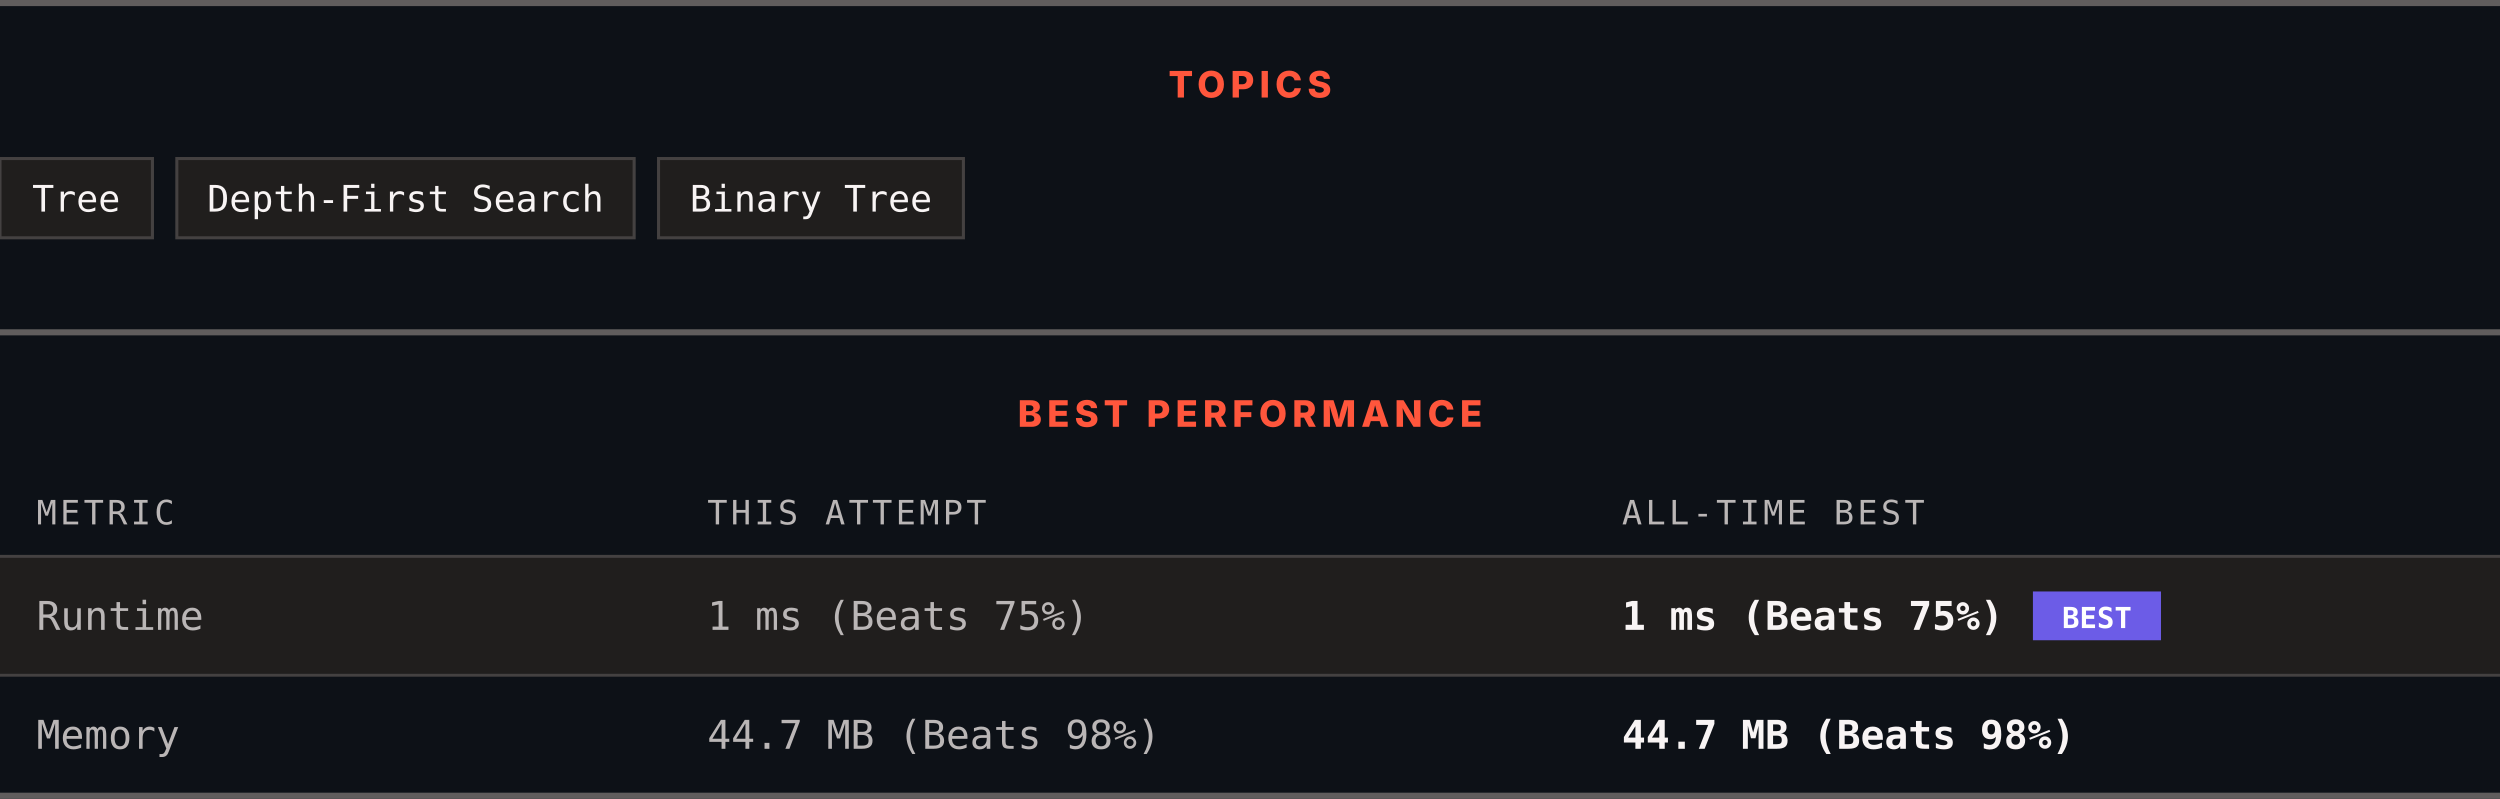
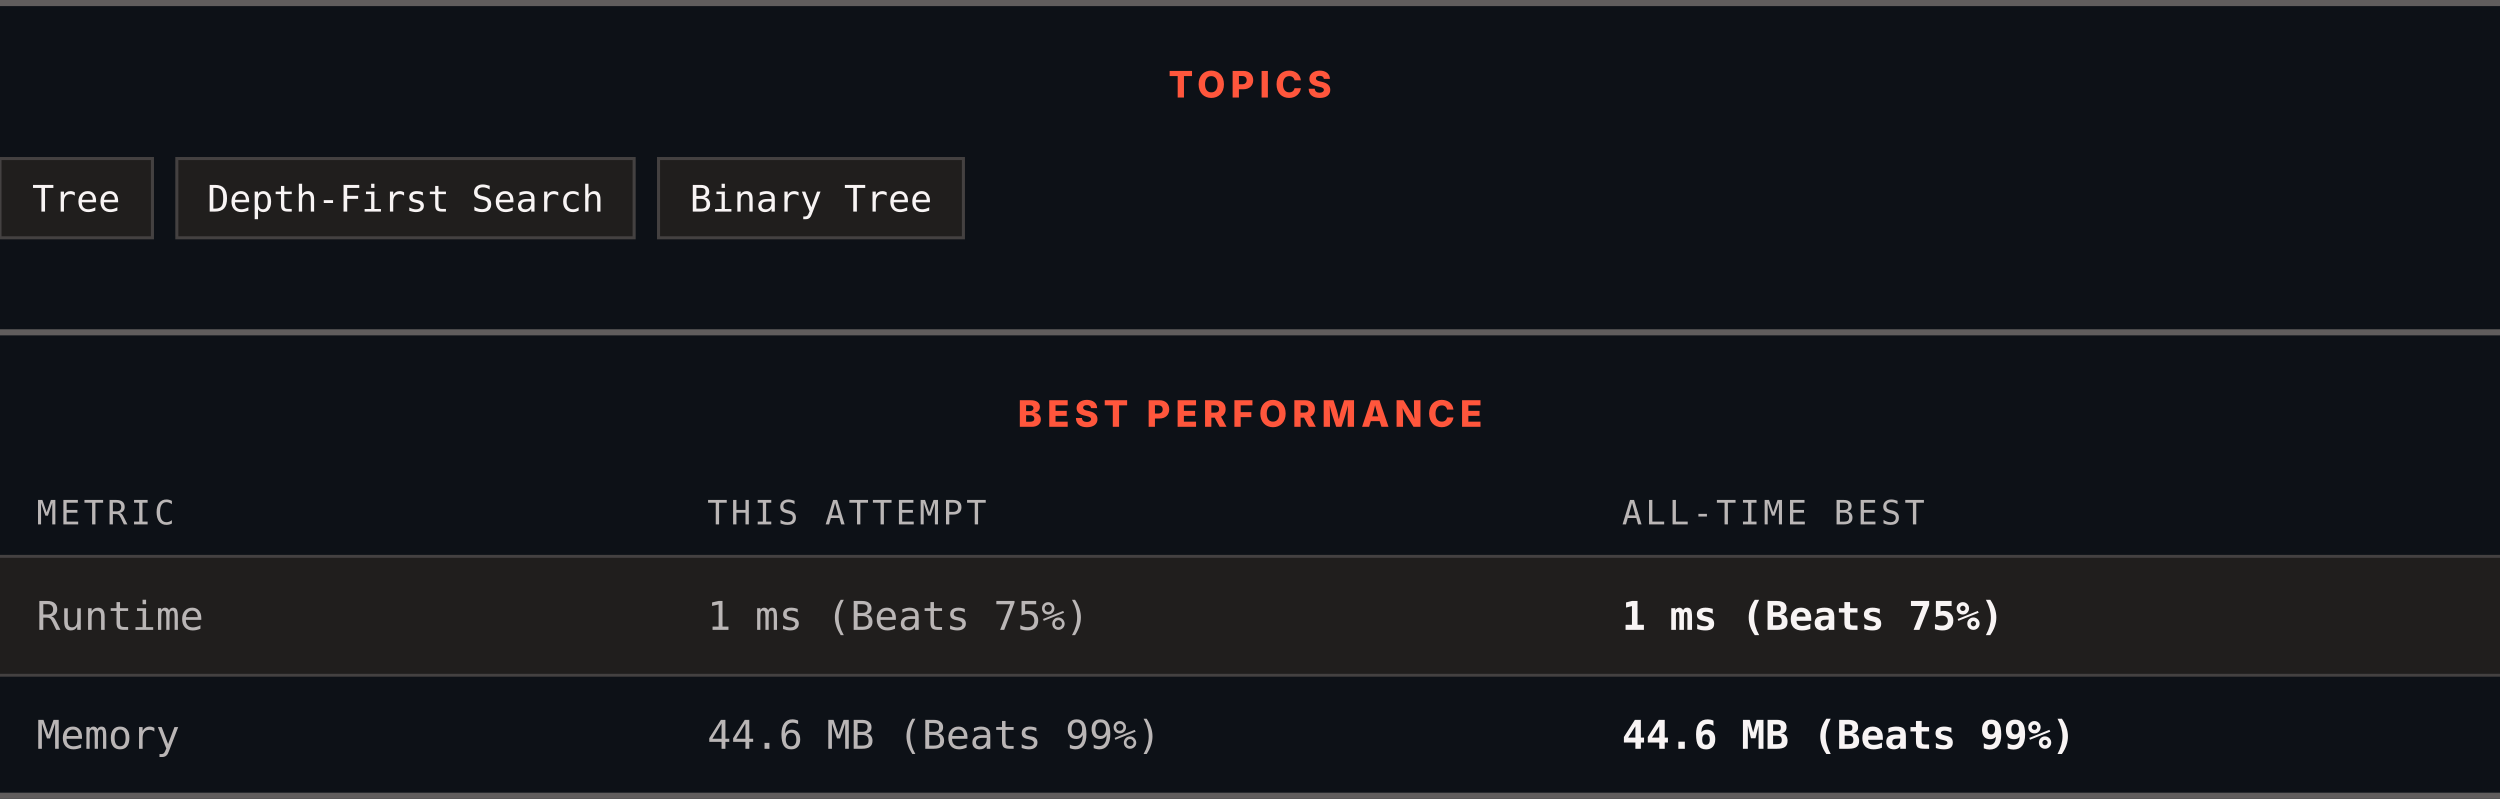
<svg xmlns="http://www.w3.org/2000/svg" width="820" height="262" viewBox="0 0 820 262" role="img" aria-label="Topics and best performance">
  <rect width="820" height="262" fill="#0d1117" />
  <rect x="0" y="0" width="820" height="2" fill="#605d5d" />
  <text x="410" y="32" text-anchor="middle" font-family="Archivo, system-ui, -apple-system, Segoe UI, sans-serif" font-size="12" font-weight="800" letter-spacing="1.68" fill="#ff563c">TOPICS</text>
  <rect x="0" y="52" width="50" height="26" fill="#201e1d" stroke="#444141" />
  <text x="25" y="69.4" text-anchor="middle" font-family="ui-monospace, SFMono-Regular, Menlo, Consolas, monospace" font-size="12" fill="#f8f4f4">Tree</text>
  <rect x="58" y="52" width="150" height="26" fill="#201e1d" stroke="#444141" />
  <text x="133" y="69.4" text-anchor="middle" font-family="ui-monospace, SFMono-Regular, Menlo, Consolas, monospace" font-size="12" fill="#f8f4f4">Depth-First Search</text>
  <rect x="216" y="52" width="100" height="26" fill="#201e1d" stroke="#444141" />
  <text x="266" y="69.4" text-anchor="middle" font-family="ui-monospace, SFMono-Regular, Menlo, Consolas, monospace" font-size="12" fill="#f8f4f4">Binary Tree</text>
  <rect x="0" y="108" width="820" height="2" fill="#605d5d" />
  <text x="410" y="140" text-anchor="middle" font-family="Archivo, system-ui, -apple-system, Segoe UI, sans-serif" font-size="12" font-weight="800" letter-spacing="1.68" fill="#ff563c">BEST PERFORMANCE</text>
  <text x="12" y="172" font-family="ui-monospace, SFMono-Regular, Menlo, Consolas, monospace" font-size="11" letter-spacing="1.1" fill="#bab6b6">METRIC</text>
  <text x="232" y="172" font-family="ui-monospace, SFMono-Regular, Menlo, Consolas, monospace" font-size="11" letter-spacing="1.1" fill="#bab6b6">THIS ATTEMPT</text>
  <text x="532" y="172" font-family="ui-monospace, SFMono-Regular, Menlo, Consolas, monospace" font-size="11" letter-spacing="1.1" fill="#bab6b6">ALL-TIME BEST</text>
  <rect x="0" y="182" width="820" height="1" fill="#444141" />
  <rect x="0" y="183" width="820" height="38" fill="#201e1d" />
  <text x="12" y="206.6" font-family="ui-monospace, SFMono-Regular, Menlo, Consolas, monospace" font-size="13" fill="#bab6b6">Runtime</text>
  <text x="232" y="206.6" font-family="ui-monospace, SFMono-Regular, Menlo, Consolas, monospace" font-size="13" fill="#bab6b6">1 ms (Beats 75%)</text>
  <text x="532" y="206.6" font-family="ui-monospace, SFMono-Regular, Menlo, Consolas, monospace" font-size="13" font-weight="700" fill="#f8f4f4">1 ms (Beats 75%)</text>
-   <rect x="666.8" y="194" width="42" height="16" fill="#6c5ce7" />
-   <text x="687.8" y="206" text-anchor="middle" font-family="ui-monospace, SFMono-Regular, Menlo, Consolas, monospace" font-size="9.5" font-weight="700" fill="#ffffff">BEST</text>
  <rect x="0" y="221" width="820" height="1" fill="#444141" />
  <rect x="0" y="222" width="820" height="38" fill="#0d1117" />
  <text x="12" y="245.6" font-family="ui-monospace, SFMono-Regular, Menlo, Consolas, monospace" font-size="13" fill="#bab6b6">Memory</text>
-   <text x="232" y="245.6" font-family="ui-monospace, SFMono-Regular, Menlo, Consolas, monospace" font-size="13" fill="#bab6b6">44.7 MB (Beats 98%)</text>
-   <text x="532" y="245.6" font-family="ui-monospace, SFMono-Regular, Menlo, Consolas, monospace" font-size="13" font-weight="700" fill="#f8f4f4">44.7 MB (Beats 98%)</text>
+   <text x="232" y="245.6" font-family="ui-monospace, SFMono-Regular, Menlo, Consolas, monospace" font-size="13" fill="#bab6b6">44.6 MB (Beats 99%)</text>
+   <text x="532" y="245.6" font-family="ui-monospace, SFMono-Regular, Menlo, Consolas, monospace" font-size="13" font-weight="700" fill="#f8f4f4">44.6 MB (Beats 99%)</text>
  <rect x="0" y="260" width="820" height="2" fill="#605d5d" />
</svg>
